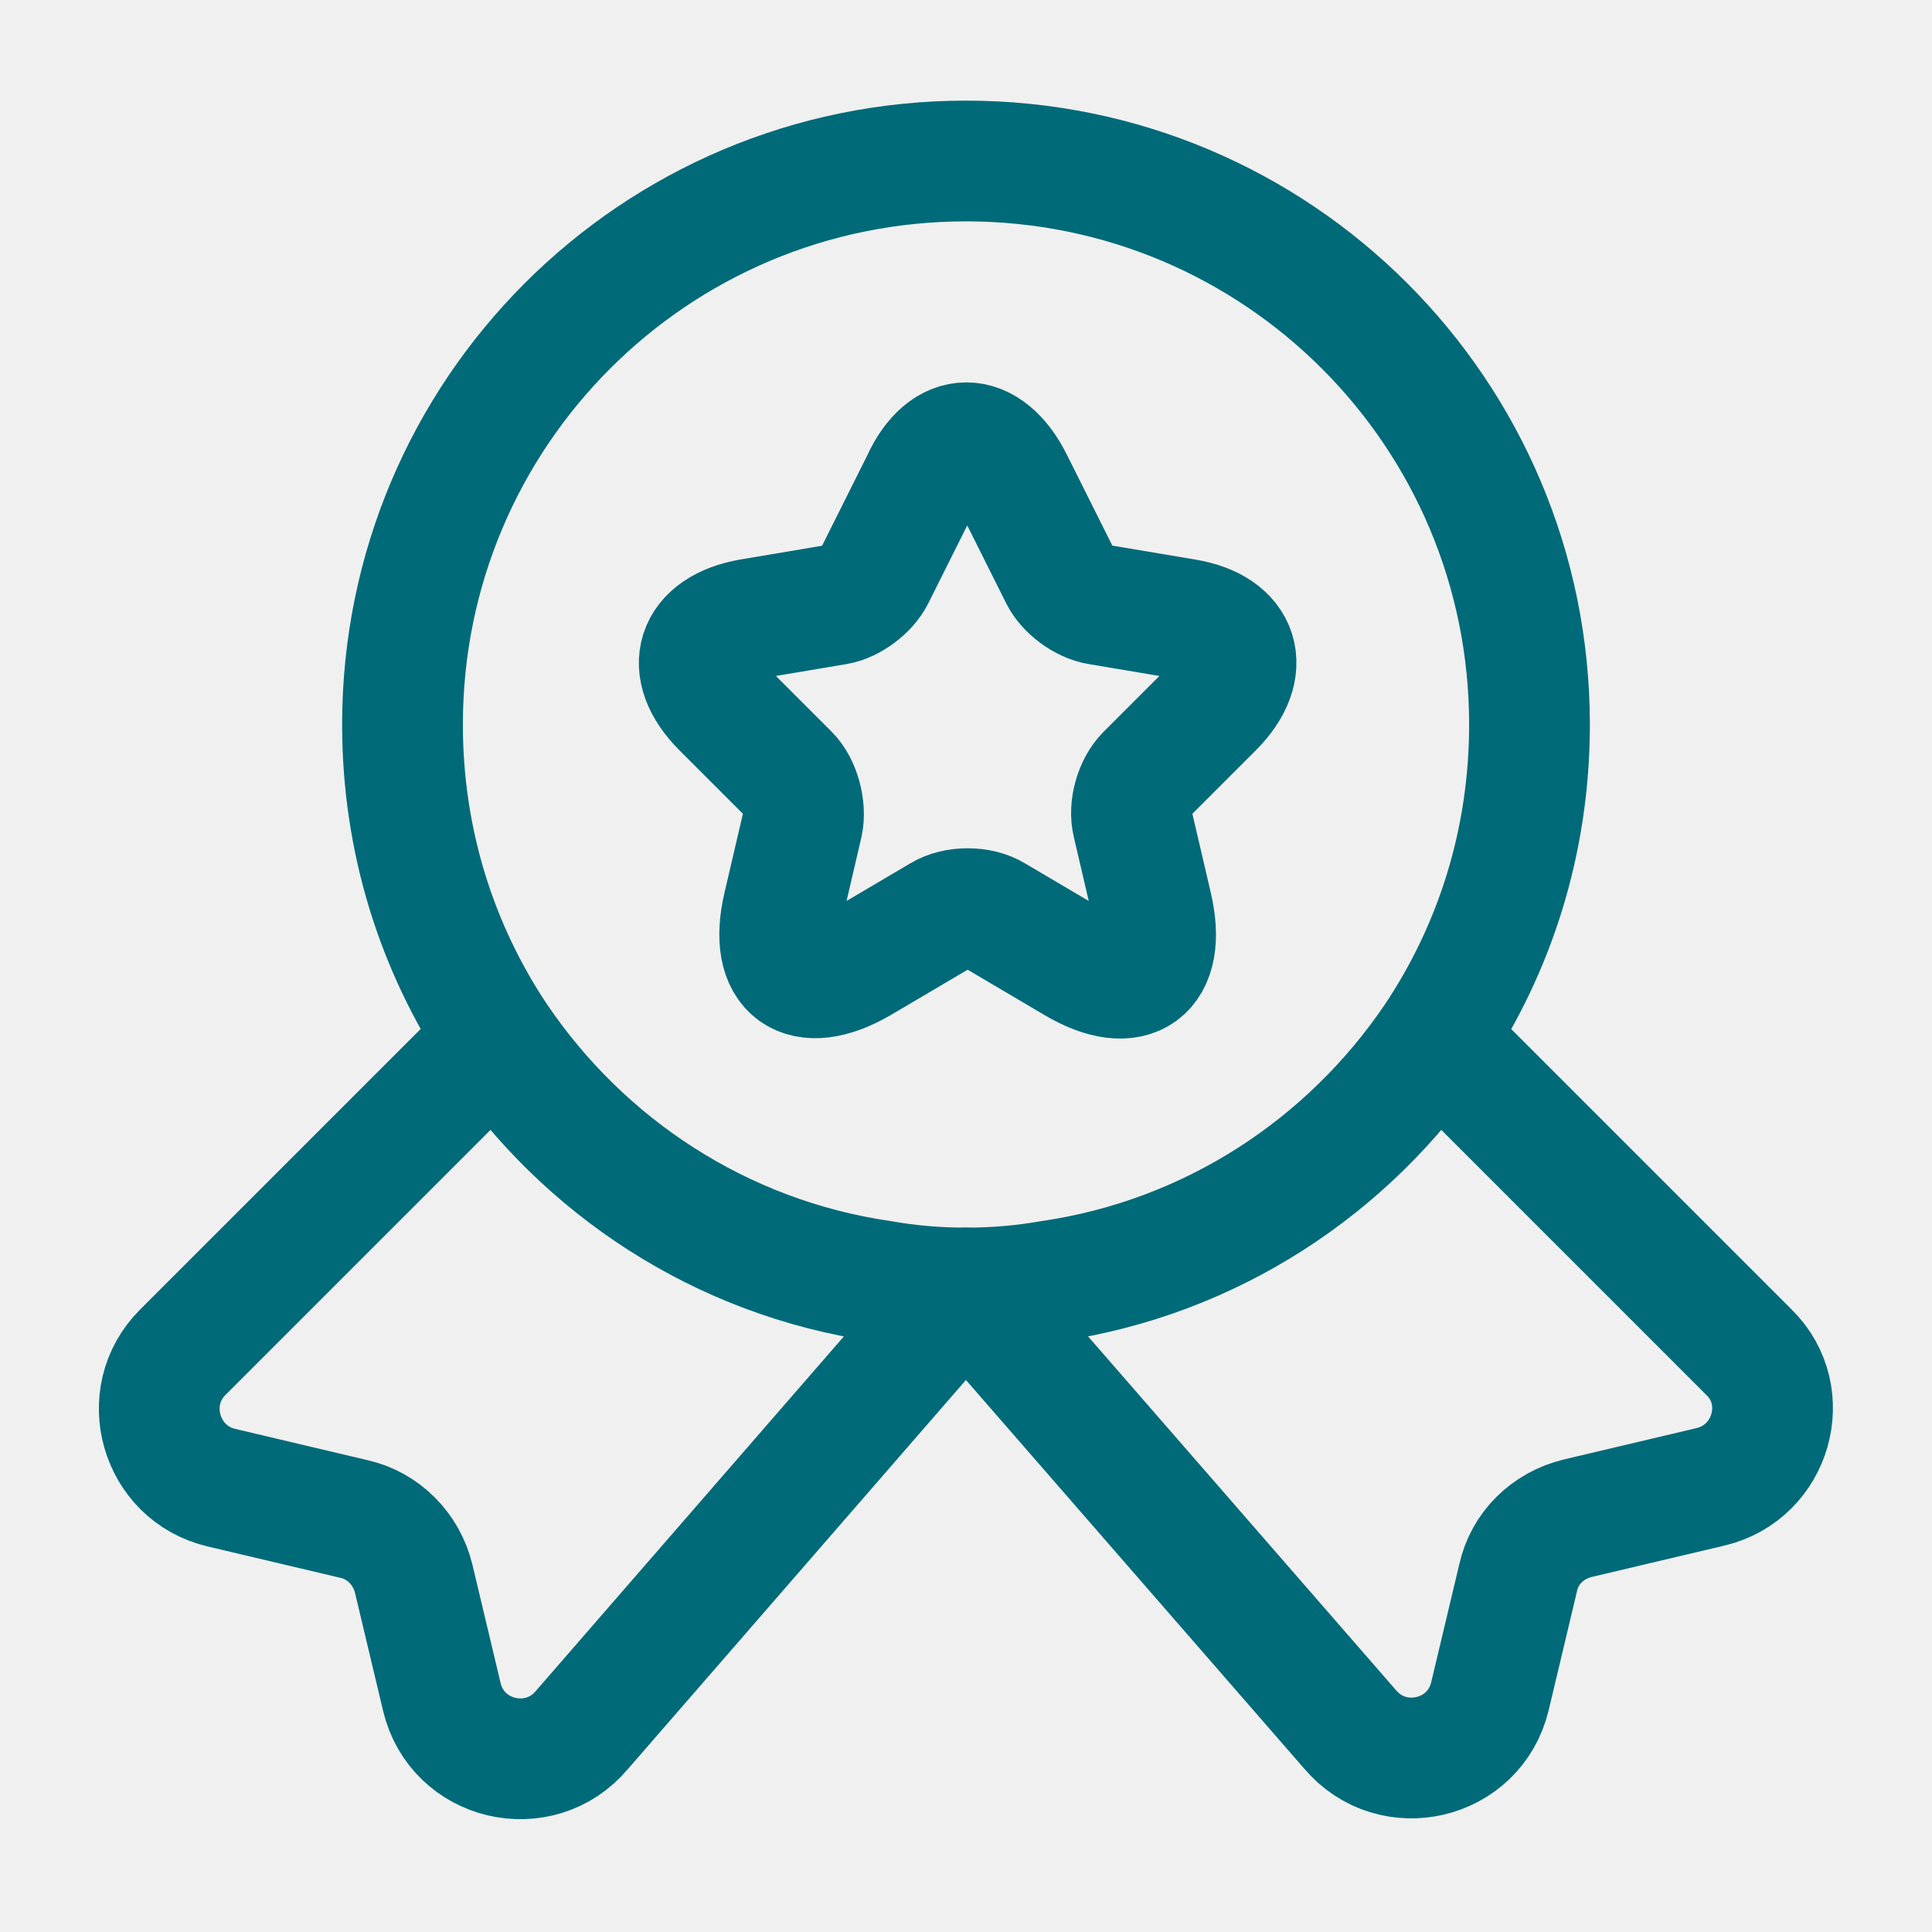
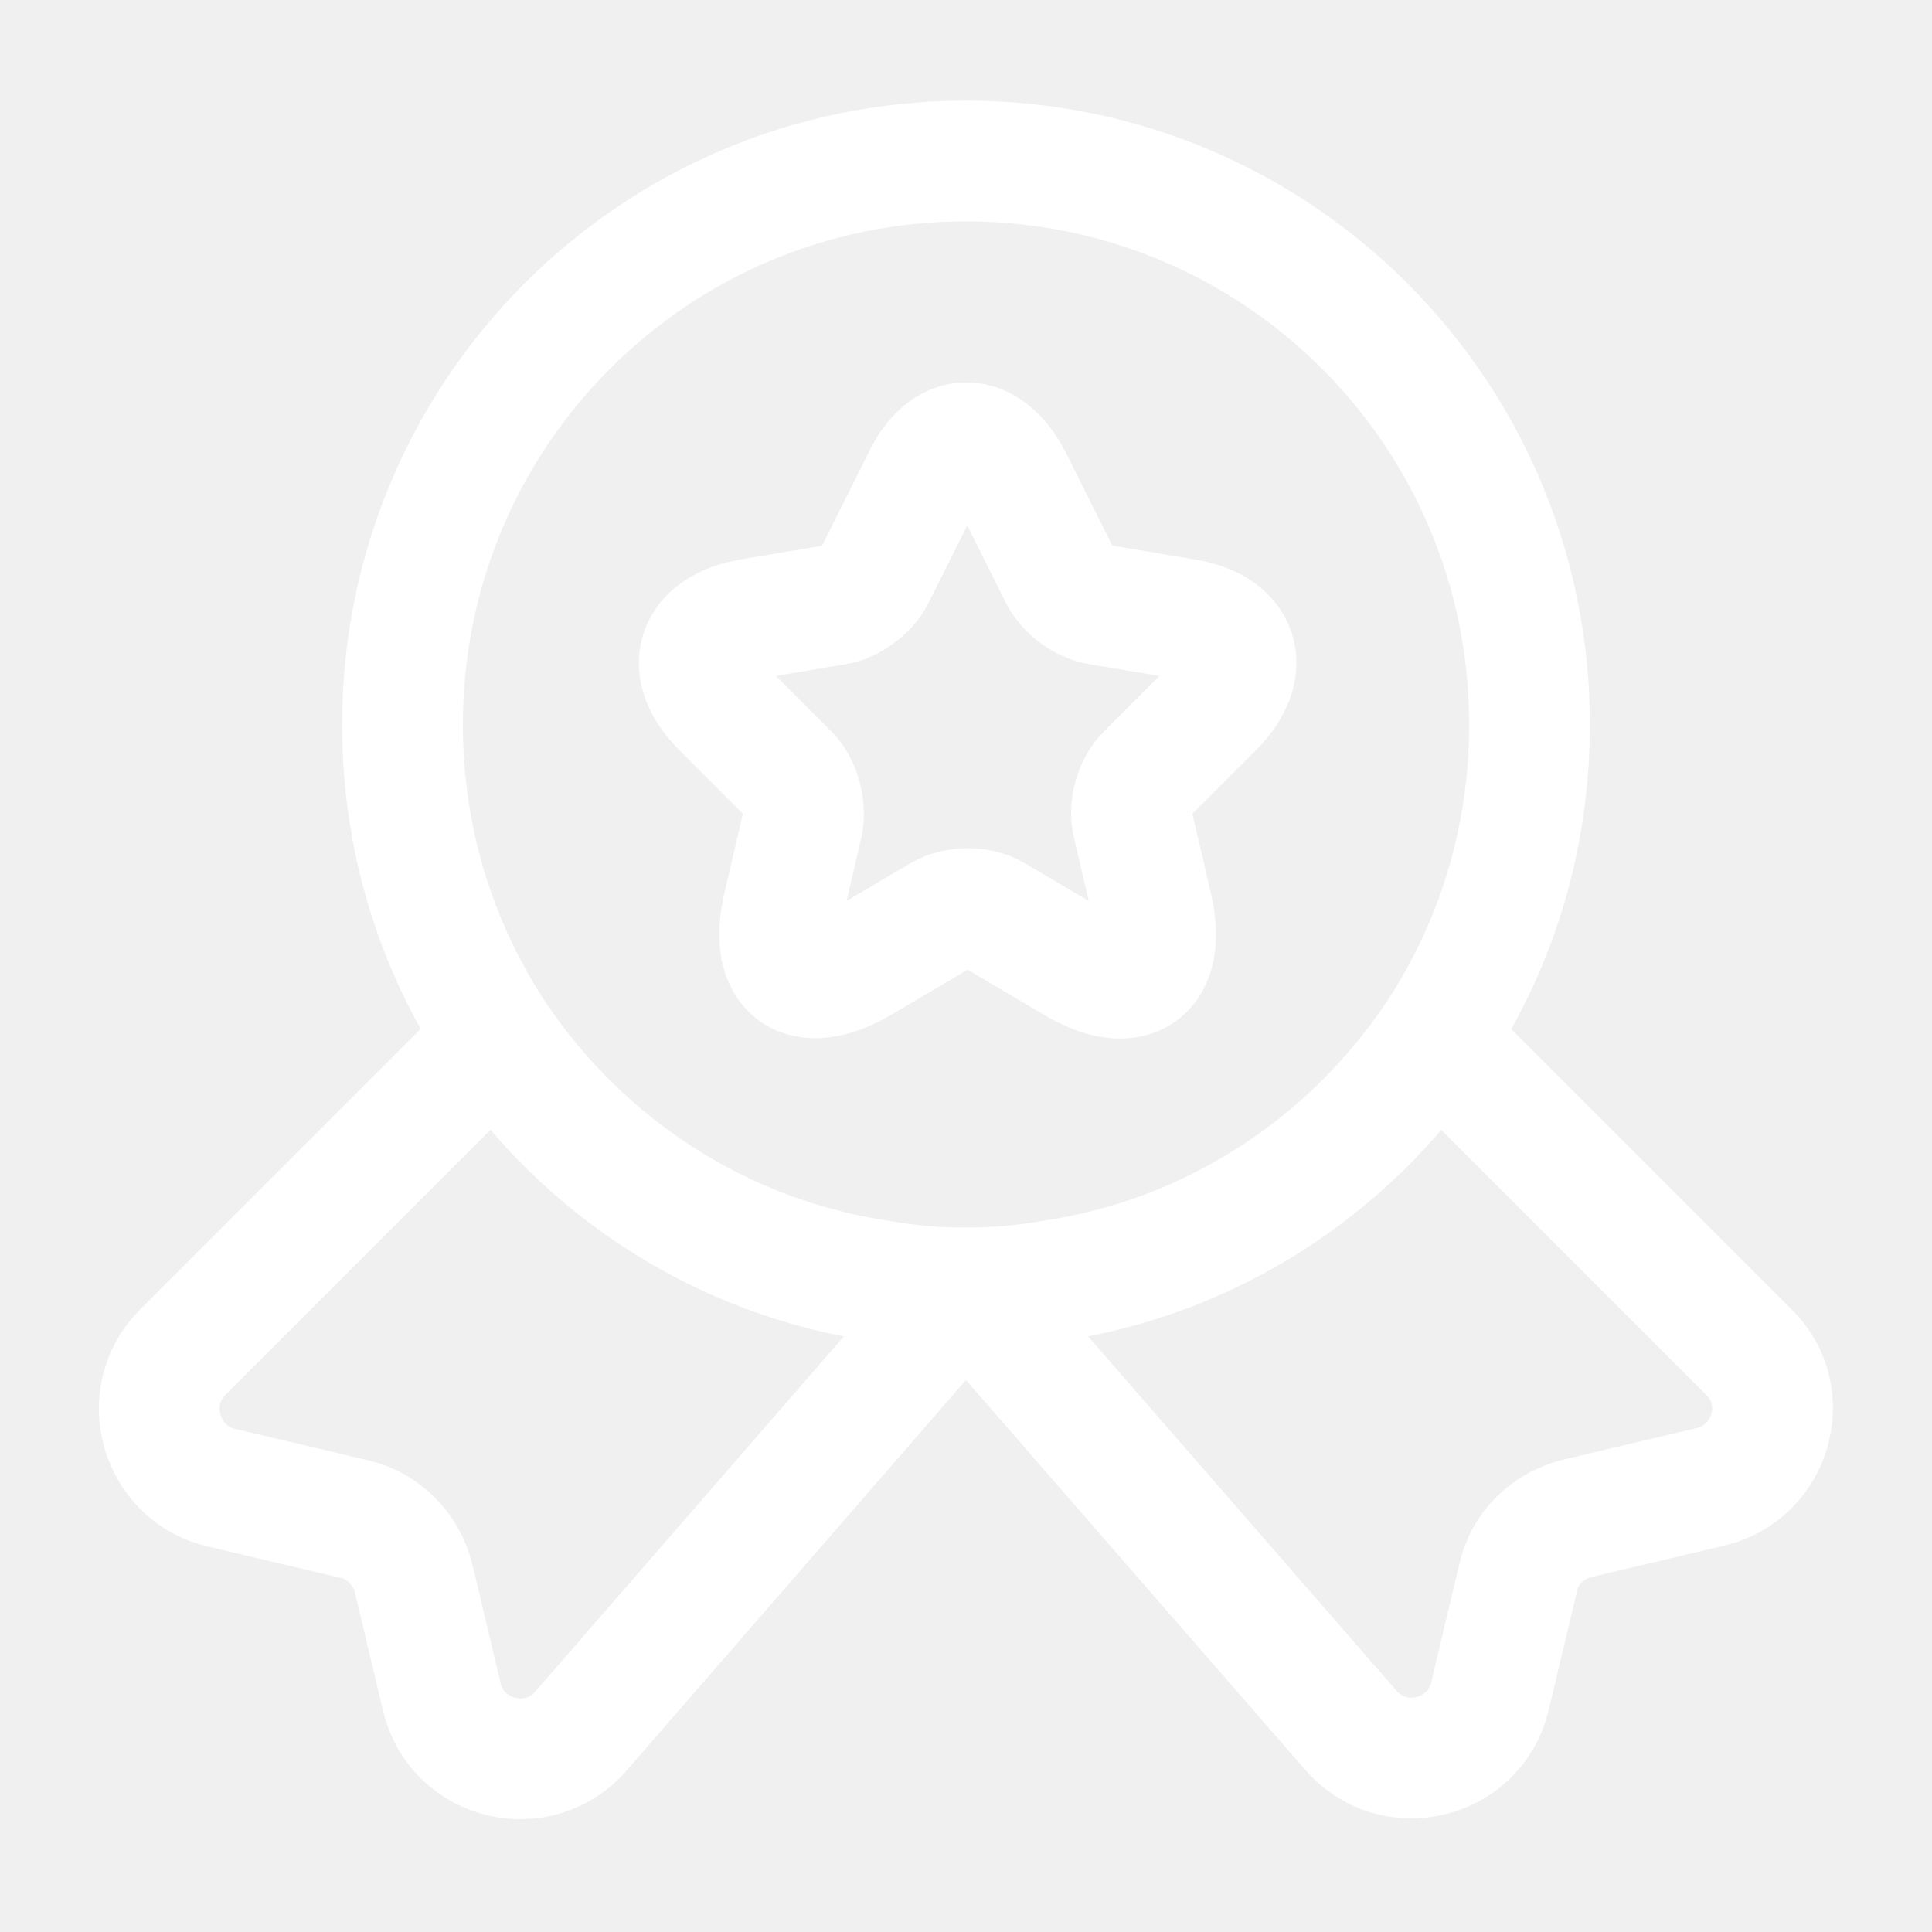
<svg xmlns="http://www.w3.org/2000/svg" width="60" height="60" viewBox="0 0 60 60" fill="none">
-   <path d="M47.5 22.5C47.5 26.125 46.425 29.45 44.575 32.225C41.875 36.225 37.6 39.05 32.625 39.775C31.775 39.925 30.9 40 30 40C29.1 40 28.225 39.925 27.375 39.775C22.4 39.05 18.125 36.225 15.425 32.225C13.575 29.45 12.5 26.125 12.5 22.5C12.5 12.825 20.325 5 30 5C39.675 5 47.5 12.825 47.5 22.5Z" stroke="#006A78" stroke-width="3.75" stroke-linecap="round" stroke-linejoin="round" />
-   <path d="M53.122 46.175L48.997 47.15C48.072 47.375 47.347 48.075 47.147 49L46.272 52.675C45.797 54.675 43.247 55.275 41.922 53.7L29.997 40L18.072 53.725C16.747 55.3 14.197 54.7 13.722 52.7L12.847 49.025C12.622 48.1 11.897 47.375 10.997 47.175L6.872 46.2C4.972 45.75 4.297 43.375 5.672 42L15.422 32.25C18.122 36.25 22.397 39.075 27.372 39.8C28.222 39.95 29.097 40.025 29.997 40.025C30.897 40.025 31.772 39.95 32.622 39.8C37.597 39.075 41.872 36.25 44.572 32.25L54.322 42C55.697 43.35 55.022 45.725 53.122 46.175Z" stroke="#006A78" stroke-width="3.75" stroke-linecap="round" stroke-linejoin="round" />
-   <path d="M31.451 14.95L32.926 17.9C33.126 18.3 33.651 18.7 34.126 18.775L36.801 19.225C38.501 19.5 38.901 20.75 37.676 21.975L35.601 24.05C35.251 24.4 35.051 25.075 35.176 25.575L35.776 28.15C36.251 30.175 35.176 30.975 33.376 29.9L30.876 28.425C30.426 28.15 29.676 28.15 29.226 28.425L26.726 29.9C24.926 30.95 23.851 30.175 24.326 28.15L24.926 25.575C25.026 25.1 24.851 24.4 24.501 24.05L22.426 21.975C21.201 20.75 21.601 19.525 23.301 19.225L25.976 18.775C26.426 18.7 26.951 18.3 27.151 17.9L28.626 14.95C29.351 13.35 30.651 13.35 31.451 14.95Z" stroke="#006A78" stroke-width="3.75" stroke-linecap="round" stroke-linejoin="round" />
+   <path d="M47.5 22.5C47.5 26.125 46.425 29.45 44.575 32.225C41.875 36.225 37.6 39.05 32.625 39.775C31.775 39.925 30.9 40 30 40C29.1 40 28.225 39.925 27.375 39.775C22.4 39.05 18.125 36.225 15.425 32.225C13.575 29.45 12.5 26.125 12.5 22.5C12.5 12.825 20.325 5 30 5C39.675 5 47.5 12.825 47.5 22.5Z" stroke="white" stroke-width="3.75" stroke-linecap="round" stroke-linejoin="round" />
+   <path d="M53.122 46.175L48.997 47.15C48.072 47.375 47.347 48.075 47.147 49L46.272 52.675C45.797 54.675 43.247 55.275 41.922 53.7L29.997 40L18.072 53.725C16.747 55.3 14.197 54.7 13.722 52.7L12.847 49.025C12.622 48.1 11.897 47.375 10.997 47.175L6.872 46.2C4.972 45.75 4.297 43.375 5.672 42L15.422 32.25C18.122 36.25 22.397 39.075 27.372 39.8C28.222 39.95 29.097 40.025 29.997 40.025C30.897 40.025 31.772 39.95 32.622 39.8C37.597 39.075 41.872 36.25 44.572 32.25L54.322 42C55.697 43.35 55.022 45.725 53.122 46.175Z" stroke="white" stroke-width="3.75" stroke-linecap="round" stroke-linejoin="round" />
+   <path d="M31.451 14.95L32.926 17.9C33.126 18.3 33.651 18.7 34.126 18.775L36.801 19.225C38.501 19.5 38.901 20.75 37.676 21.975L35.601 24.05C35.251 24.4 35.051 25.075 35.176 25.575L35.776 28.15C36.251 30.175 35.176 30.975 33.376 29.9L30.876 28.425C30.426 28.15 29.676 28.15 29.226 28.425L26.726 29.9C24.926 30.95 23.851 30.175 24.326 28.15L24.926 25.575C25.026 25.1 24.851 24.4 24.501 24.05L22.426 21.975C21.201 20.75 21.601 19.525 23.301 19.225L25.976 18.775C26.426 18.7 26.951 18.3 27.151 17.9L28.626 14.95C29.351 13.35 30.651 13.35 31.451 14.95Z" stroke="white" stroke-width="3.75" stroke-linecap="round" stroke-linejoin="round" />
</svg>
